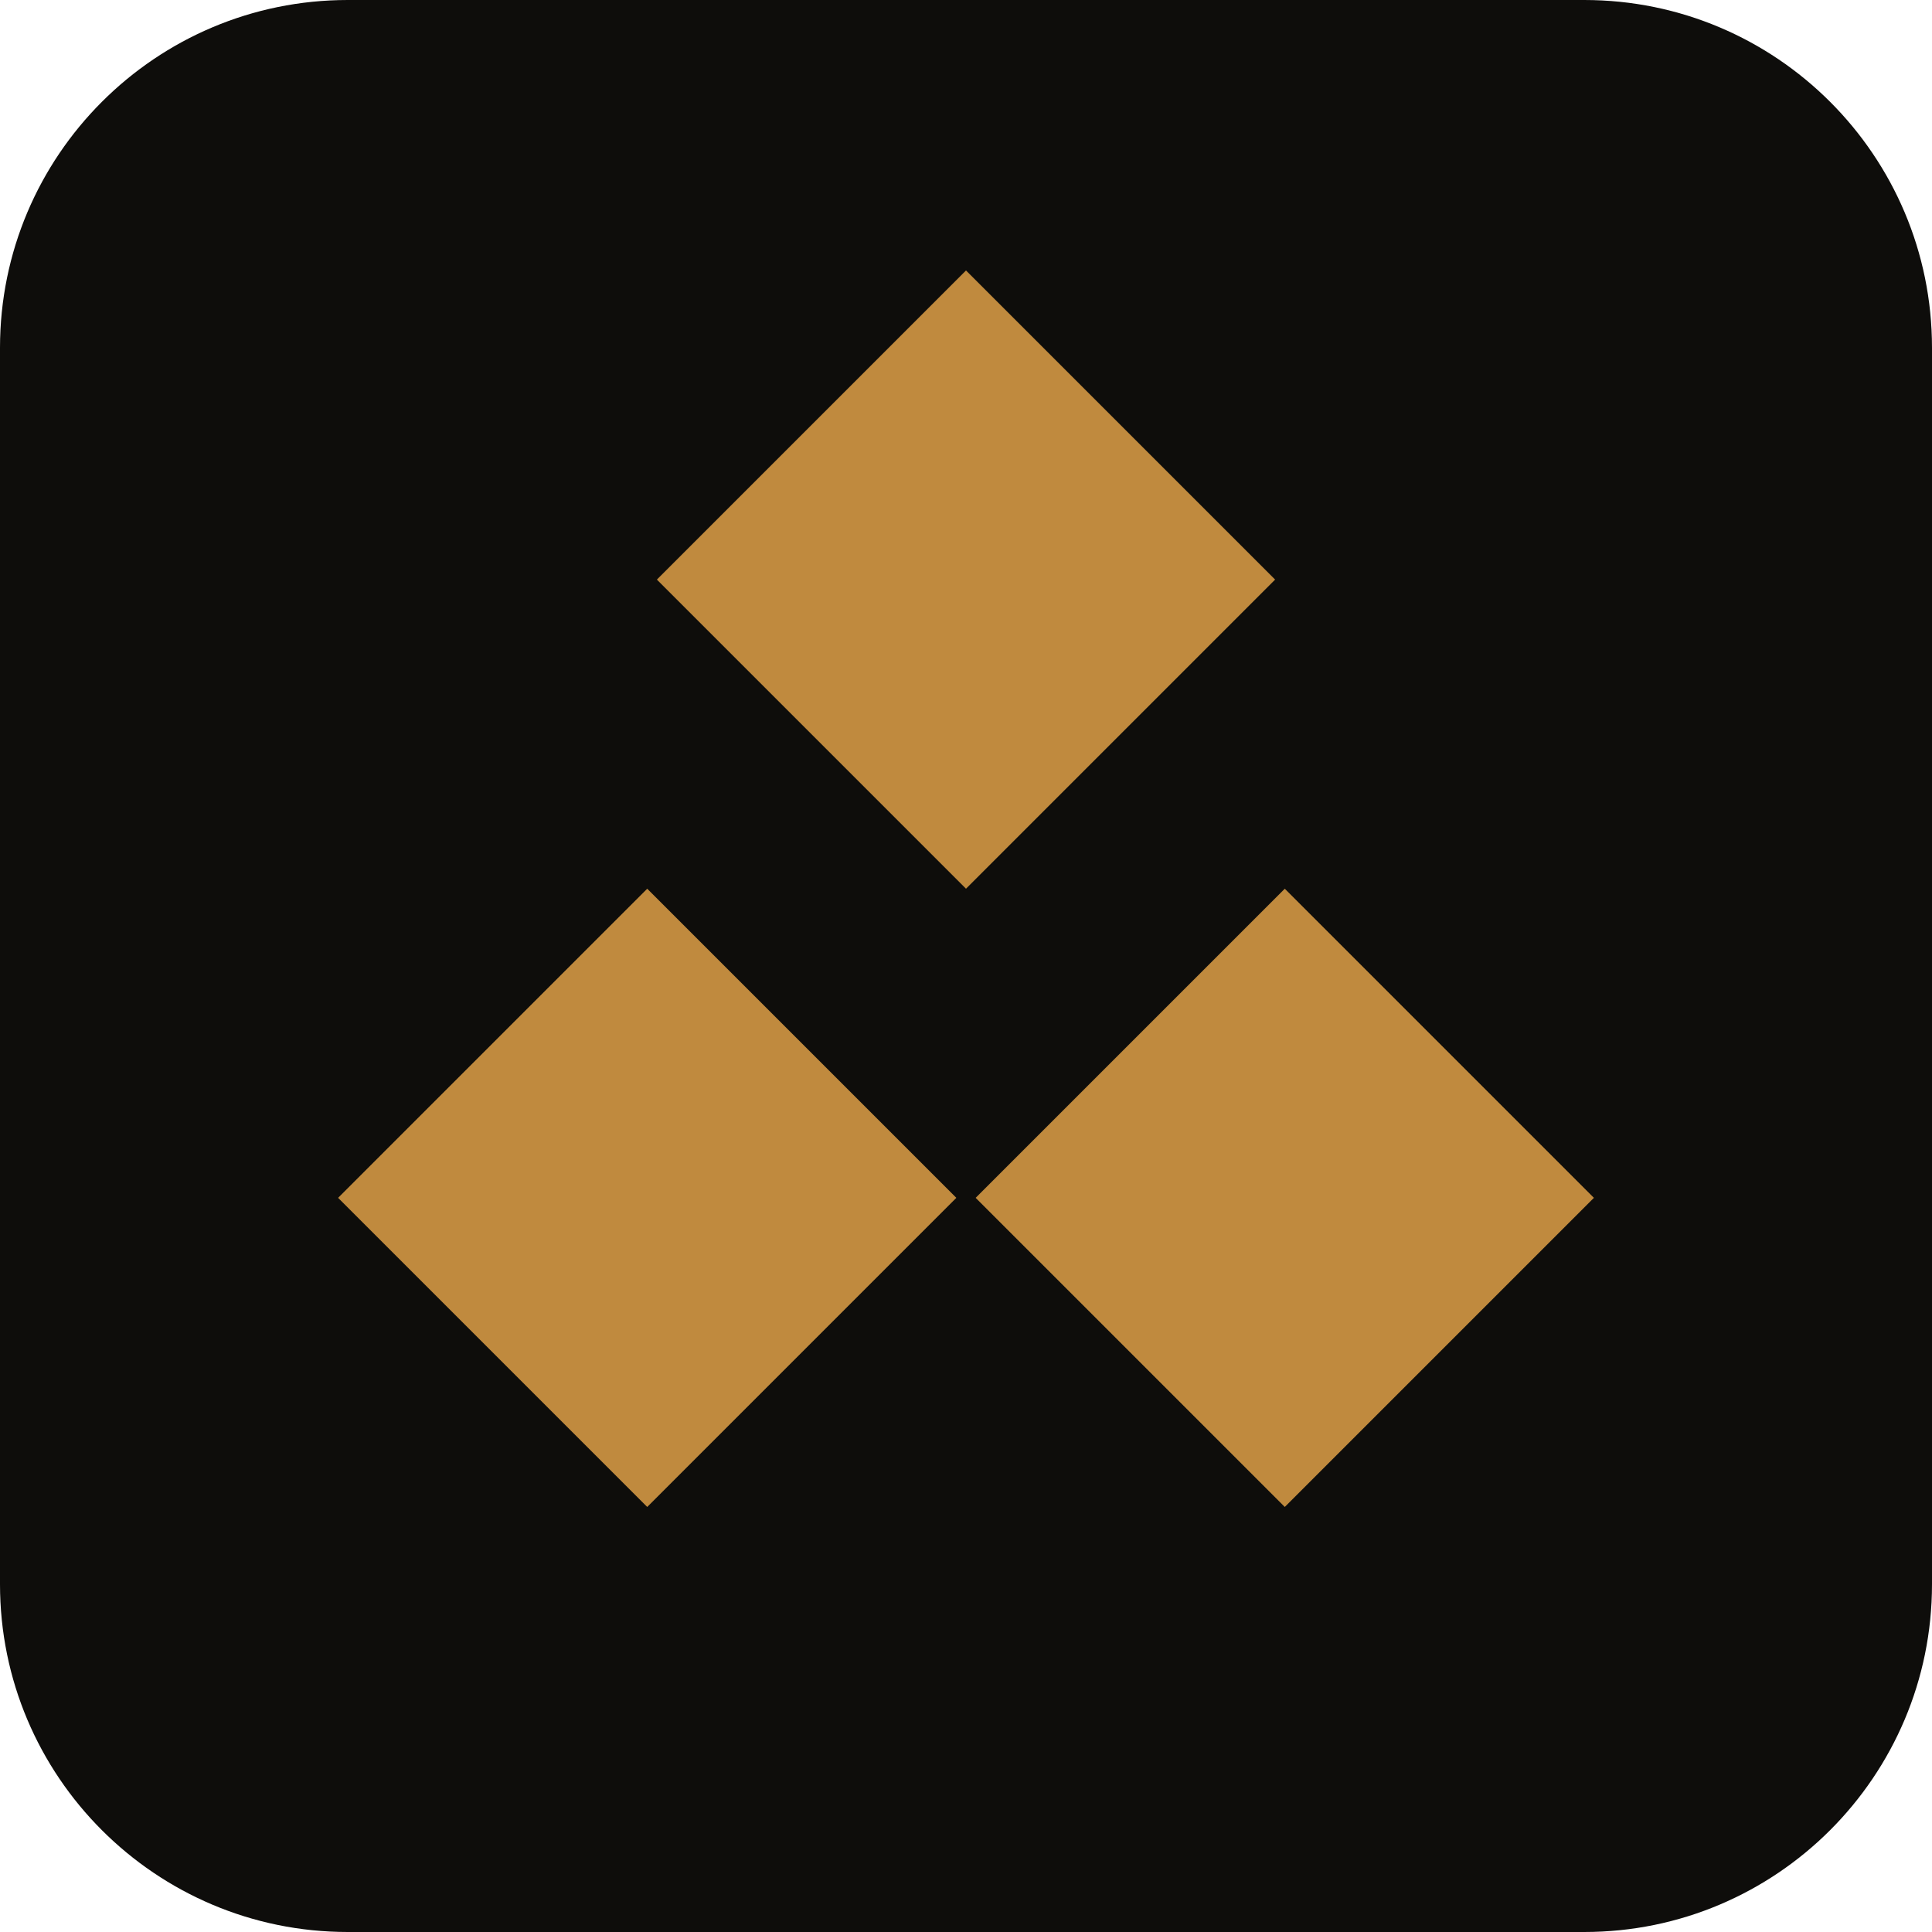
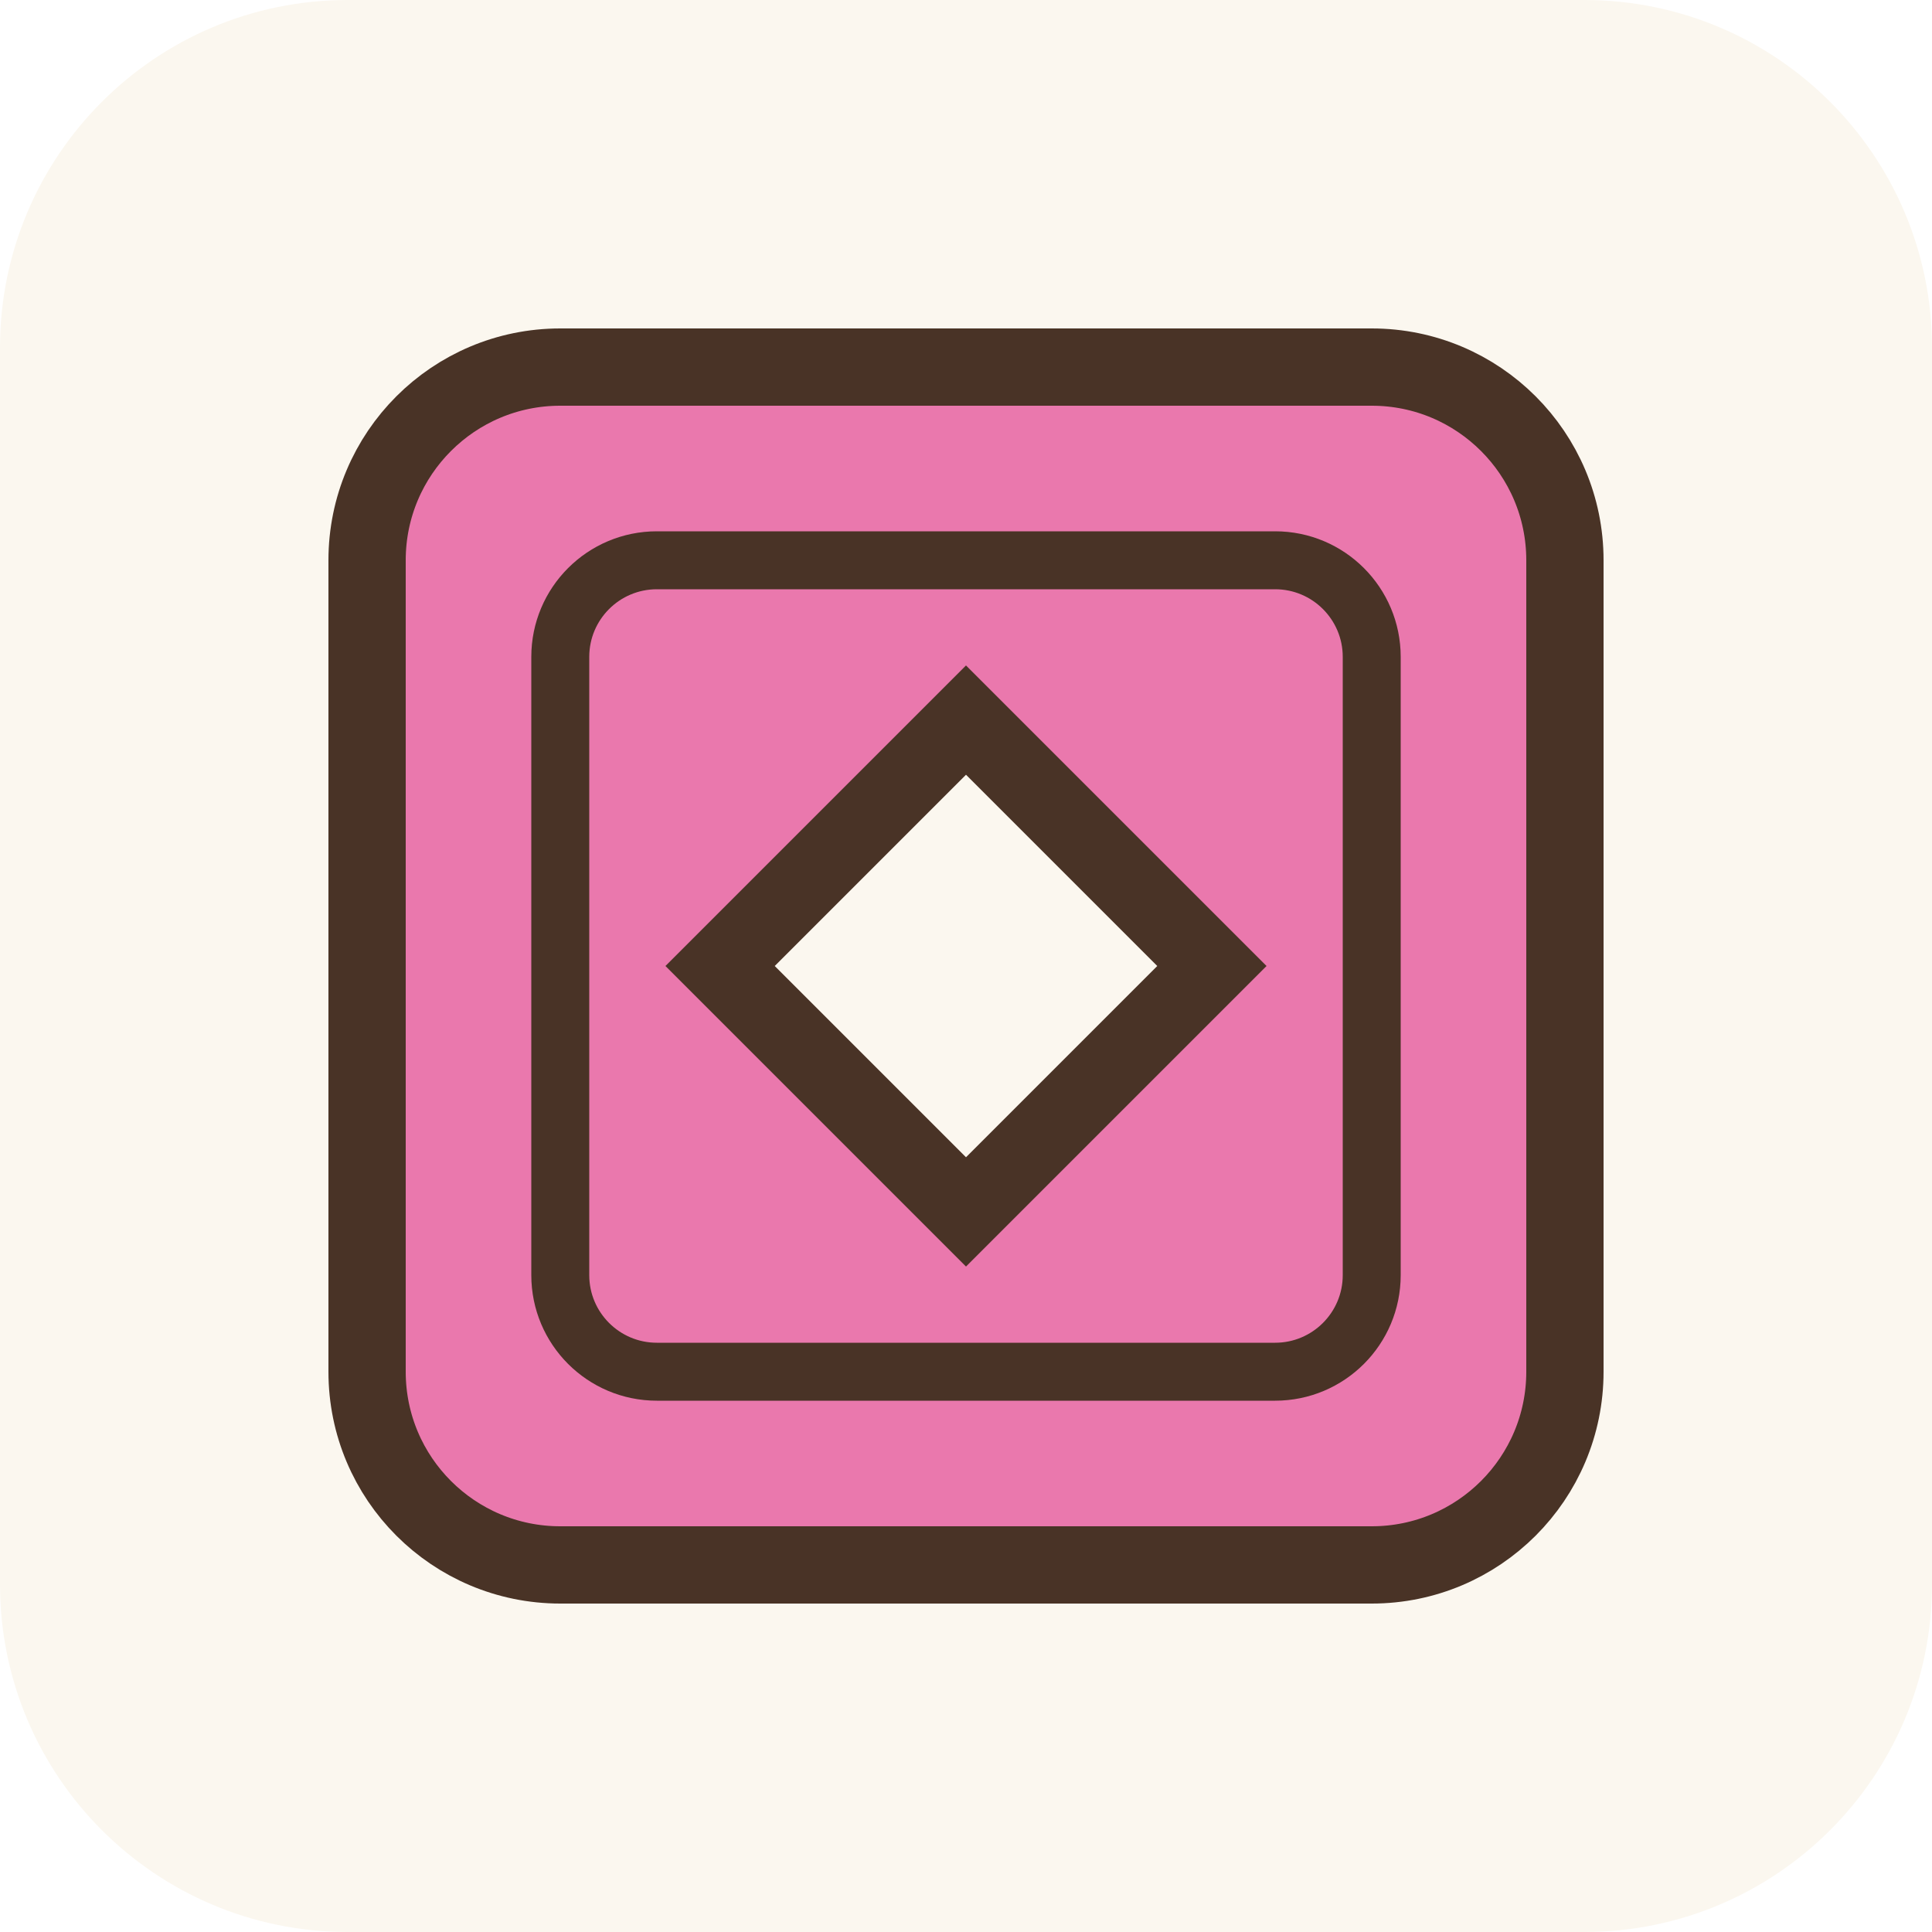
<svg xmlns="http://www.w3.org/2000/svg" viewBox="0 0 100 100">
-   <rect width="100" height="100" rx="18" fill="#0e0d0b" />
-   <polygon points="50,14 66,30 50,46 34,30" fill="#c08a3e" />
-   <polygon points="66.5,46 82.5,62 66.5,78 50.5,62" fill="#c08a3e" />
-   <polygon points="33.5,46 49.5,62 33.5,78 17.5,62" fill="#c08a3e" />
+   <rect width="100" height="100" rx="18" fill="#fbf7ef" />
+   <rect x="19" y="19" width="62" height="62" rx="10" fill="#ea78ad" stroke="#493326" stroke-width="4" />
+   <rect x="29" y="29" width="42" height="42" rx="5" fill="none" stroke="#493326" stroke-width="3" />
+   <rect x="41" y="41" width="18" height="18" transform="rotate(45 50 50)" fill="#fbf7ef" stroke="#493326" stroke-width="4" />
</svg>
